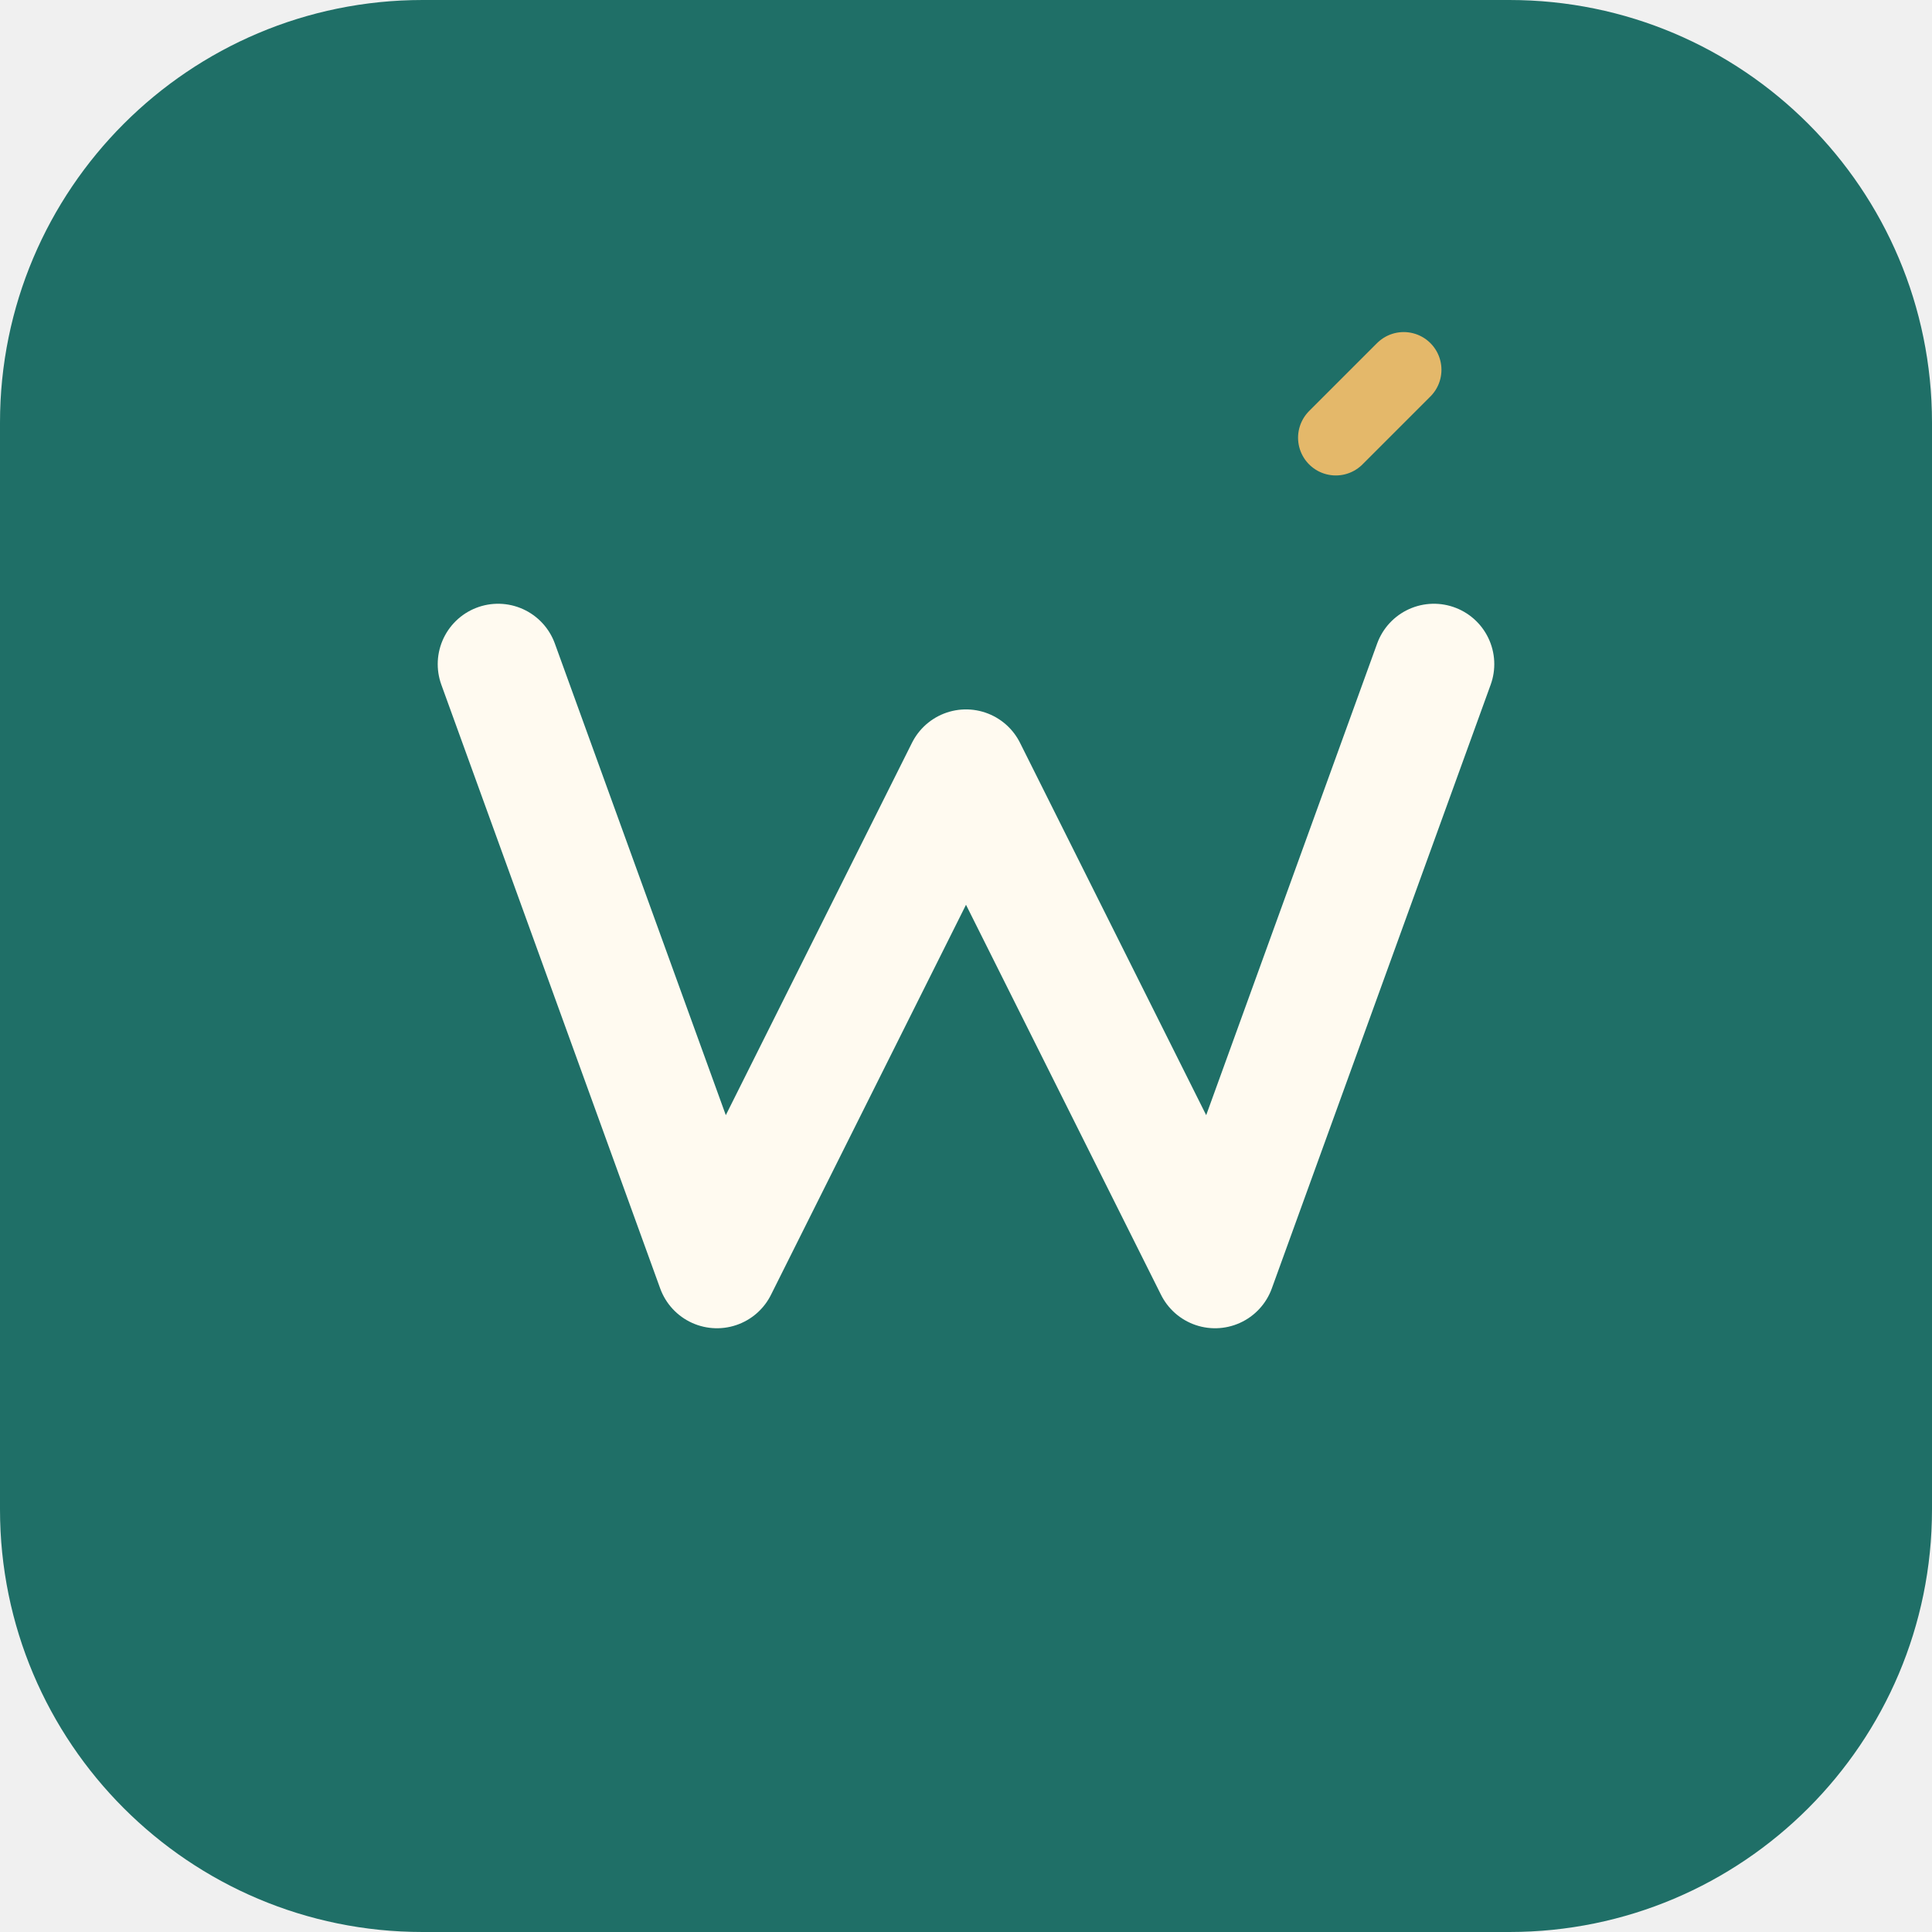
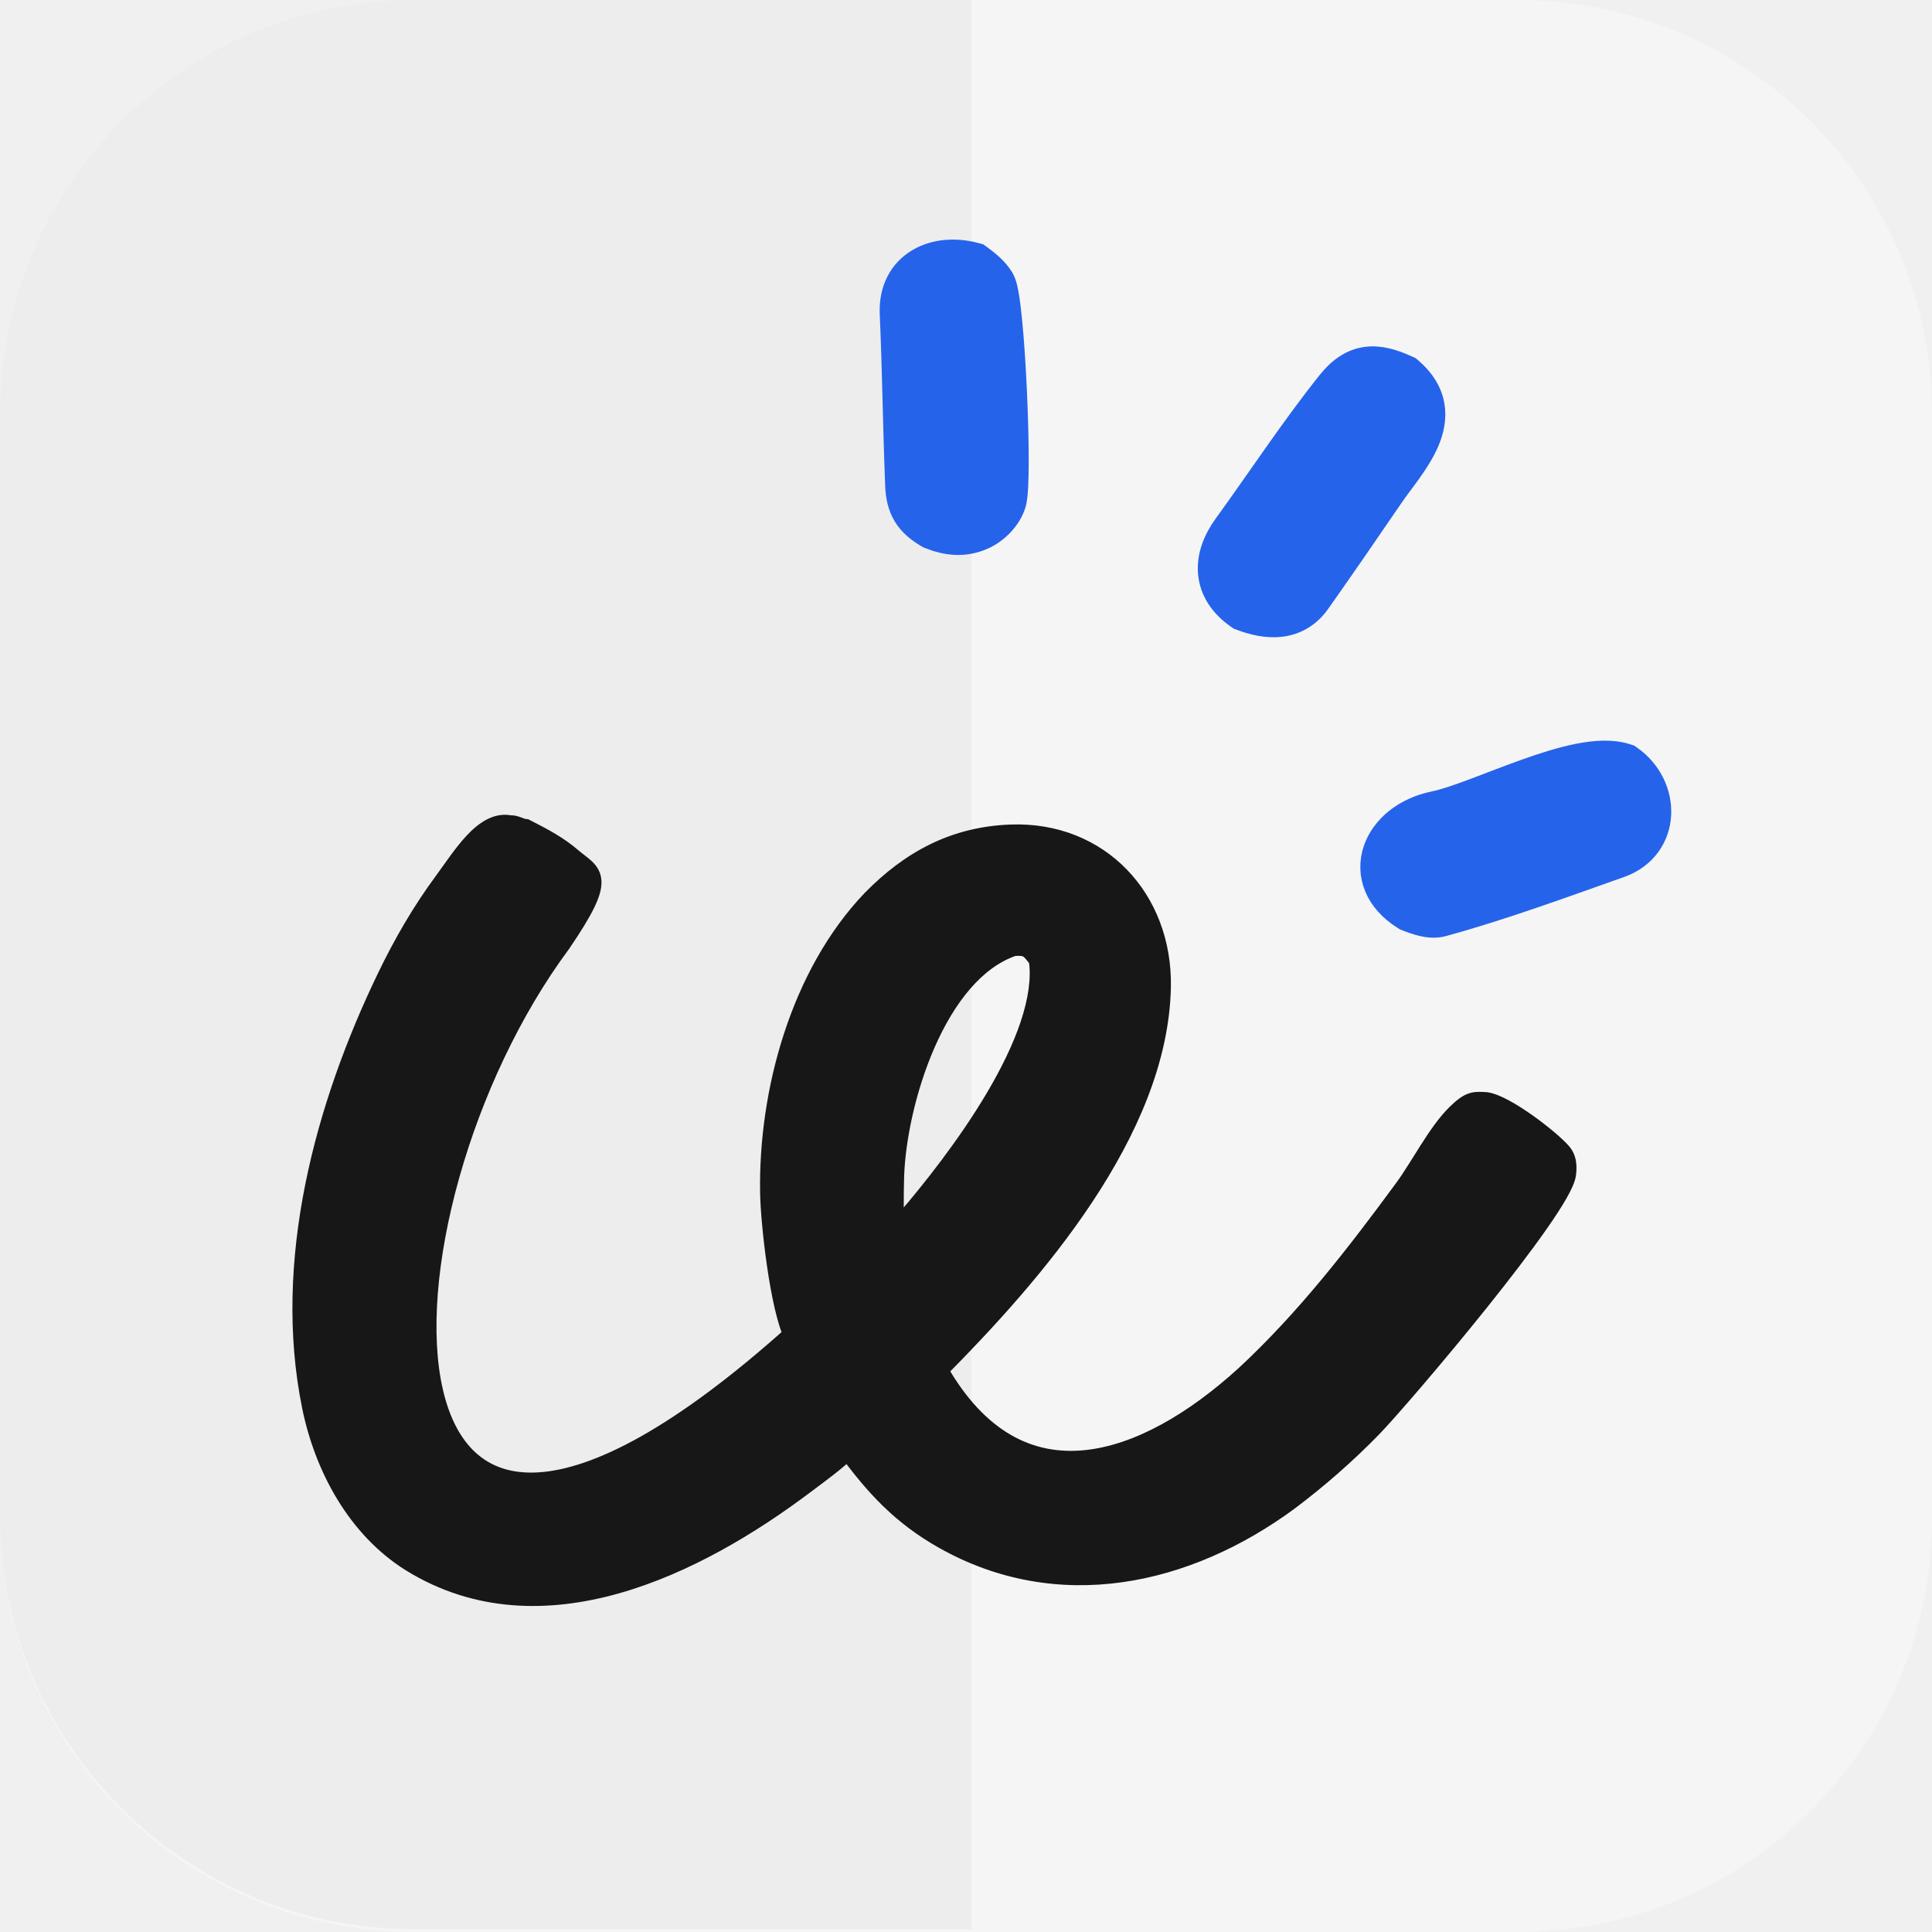
- <svg xmlns="http://www.w3.org/2000/svg" width="512" height="512" viewBox="0 0 512 512">
-   <rect width="512" height="512" rx="112" fill="#1f6f67" />
-   <path d="M132 176l58 160 66-132 66 132 58-160" fill="none" stroke="#fffaf0" stroke-width="32" stroke-linecap="round" stroke-linejoin="round" />
-   <path d="M354 116l18-18" stroke="#e4b86a" stroke-width="20" stroke-linecap="round" />
+ <svg xmlns="http://www.w3.org/2000/svg" width="512" height="512" viewBox="0 0 512 512" fill="none">
+   <g clip-path="url(#clip0_17_3523)">
+     <g clip-path="url(#clip1_17_3523)">
+       <path d="M0 109.714C0 49.121 49.121 0 109.714 0H402.286C462.879 0 512 49.121 512 109.714V402.286C512 462.879 462.879 512 402.286 512H109.714C49.121 512 0 462.879 0 402.286V109.714Z" fill="#F5F5F5" />
+       <path d="M0 108.98C0 48.386 49.121 -0.734 109.715 -0.734H257.433V511.266H109.715C49.121 511.266 0 462.145 0 401.551V108.98Z" fill="#EDEDED" />
+       <path d="M117.815 233.997C122.796 227.247 128.494 217.602 135.179 219.047C136.453 218.899 137.86 219.933 139.129 220.012C144.133 222.558 147.742 224.495 151.42 227.65C156.567 232.064 160.637 231.776 148.362 249.782C95.439 321.161 90.23 461.822 210.683 353.828C207.056 346.523 204.551 324.38 204.408 316.095C203.945 289.394 212.448 258.479 231.211 238.782C241.514 228.238 253.113 222.032 267.889 221.482C291.091 220.62 307.771 238.366 307.325 261.527C306.59 299.656 273.467 337.435 248.12 362.968C269.861 401.433 303.929 388.773 330.277 364.733C346.166 350.009 359.596 332.684 372.386 315.26C376.75 309.321 381.2 300.391 386.277 295.426C389.843 291.94 390.898 292.27 393.75 292.394C398.672 293.078 410.246 301.931 413.519 305.631C415.044 307.356 414.867 309.516 414.705 311.035C413.768 319.773 371.498 369.65 363.35 378.058C356.478 385.1 349.069 391.6 341.198 397.503C314.23 417.317 280.461 424.664 250.186 407.531C239.173 401.298 232.137 393.698 224.734 383.57C221.553 386.8 216.595 390.366 212.959 393.1C184.369 414.604 143.519 434.862 109.168 413.658C94.916 404.78 86.271 388.739 82.988 372.594C75.234 334.465 86.337 293.351 102.931 259.025C107.171 250.255 112.046 241.814 117.815 233.997ZM275.585 254.099C273.213 250.989 272.637 250.086 268.537 250.385C247.612 257.325 237.234 292.252 236.629 311.799C236.47 316.948 236.537 322.656 236.612 327.831L240.425 323.494C253.415 308.394 278.75 275.552 275.585 254.099Z" fill="#171717" />
+       <path d="M117.815 233.997L120.207 235.762L120.207 235.762L117.815 233.997ZM135.179 219.047L134.551 221.952L135.032 222.056L135.521 222L135.179 219.047ZM139.129 220.012L140.477 217.363L139.929 217.084L139.315 217.045L139.129 220.012ZM151.42 227.65L149.485 229.907L149.485 229.907L151.42 227.65ZM148.362 249.782L150.75 251.553L150.785 251.505L150.818 251.457L148.362 249.782ZM210.683 353.828L212.668 356.041L214.352 354.531L213.346 352.506L210.683 353.828ZM204.408 316.095L207.38 316.044V316.044L204.408 316.095ZM231.211 238.782L229.085 236.704L229.072 236.718L229.059 236.731L231.211 238.782ZM267.889 221.482L267.779 218.511L267.779 218.511L267.889 221.482ZM307.325 261.527L304.352 261.47V261.47L307.325 261.527ZM248.12 362.968L246.01 360.873L244.424 362.471L245.532 364.43L248.12 362.968ZM330.277 364.733L332.281 366.929L332.289 366.921L332.298 366.914L330.277 364.733ZM372.386 315.26L369.99 313.5L369.99 313.501L372.386 315.26ZM386.277 295.426L384.198 293.301L384.198 293.301L386.277 295.426ZM393.75 292.394L394.159 289.45L394.019 289.43L393.879 289.424L393.75 292.394ZM413.519 305.631L415.747 303.662L415.746 303.661L413.519 305.631ZM414.705 311.035L417.66 311.352L417.661 311.352L414.705 311.035ZM363.35 378.058L365.478 380.135L365.485 380.127L363.35 378.058ZM341.198 397.503L342.958 399.898L342.97 399.89L342.981 399.881L341.198 397.503ZM250.186 407.531L248.722 410.118L248.722 410.118L250.186 407.531ZM224.734 383.57L227.134 381.816L225.07 378.992L222.616 381.484L224.734 383.57ZM212.959 393.1L214.746 395.476L214.746 395.476L212.959 393.1ZM109.168 413.658L107.597 416.181L107.607 416.188L109.168 413.658ZM82.988 372.594L85.901 372.002L85.901 372.002L82.988 372.594ZM102.931 259.025L100.255 257.731L100.255 257.731L102.931 259.025ZM275.585 254.099L278.526 253.666L278.415 252.906L277.949 252.296L275.585 254.099ZM268.537 250.385L268.32 247.421L267.952 247.447L267.601 247.564L268.537 250.385ZM236.629 311.799L239.601 311.891V311.891L236.629 311.799ZM236.612 327.831L233.639 327.874L233.751 335.587L238.844 329.794L236.612 327.831ZM240.425 323.494L242.658 325.457L242.668 325.445L242.679 325.433L240.425 323.494ZM117.815 233.997L120.207 235.762C122.856 232.172 125.303 228.387 128.027 225.482C130.829 222.493 132.89 221.593 134.551 221.952L135.179 219.047L135.807 216.141C130.783 215.055 126.653 218.255 123.69 221.415C120.648 224.659 117.755 229.072 115.423 232.232L117.815 233.997ZM135.179 219.047L135.521 222C135.35 222.02 135.378 221.954 136.116 222.23C136.379 222.328 136.83 222.504 137.249 222.639C137.688 222.779 138.278 222.938 138.944 222.979L139.129 220.012L139.315 217.045C139.346 217.047 139.284 217.047 139.062 216.976C138.821 216.899 138.602 216.811 138.195 216.659C137.594 216.435 136.282 215.926 134.838 216.093L135.179 219.047ZM139.129 220.012L137.781 222.662C142.778 225.204 146.102 227.005 149.485 229.907L151.42 227.65L153.356 225.394C149.382 221.986 145.488 219.912 140.477 217.363L139.129 220.012ZM151.42 227.65L149.485 229.907C150.197 230.517 150.892 231.048 151.448 231.479C152.037 231.936 152.454 232.269 152.784 232.585C153.353 233.13 153.438 233.398 153.455 233.757C153.483 234.36 153.272 235.598 152.074 238.038C150.903 240.422 148.949 243.643 145.905 248.107L148.362 249.782L150.818 251.457C153.912 246.918 156.053 243.423 157.41 240.659C158.741 237.951 159.493 235.609 159.394 233.482C159.284 231.11 158.154 229.496 156.896 228.291C156.313 227.732 155.663 227.224 155.092 226.781C154.488 226.313 153.93 225.886 153.356 225.394L151.42 227.65ZM148.362 249.782L145.974 248.011C132.499 266.186 122.104 288.699 115.972 310.535C109.857 332.31 107.882 353.764 111.611 369.746C113.482 377.76 116.843 384.628 122.077 389.386C127.38 394.206 134.341 396.619 142.855 396.137C159.565 395.191 182.486 383.101 212.668 356.041L210.683 353.828L208.699 351.614C178.654 378.552 157.056 389.378 142.519 390.2C135.409 390.603 130.066 388.613 126.076 384.986C122.018 381.298 119.101 375.674 117.402 368.394C113.992 353.787 115.714 333.443 121.696 312.143C127.661 290.904 137.763 269.068 150.75 251.553L148.362 249.782ZM210.683 353.828L213.346 352.506C212.6 351.003 211.825 348.529 211.089 345.346C210.366 342.217 209.722 338.59 209.18 334.898C208.094 327.492 207.449 320.019 207.38 316.044L204.408 316.095L201.435 316.147C201.51 320.457 202.189 328.198 203.298 335.761C203.854 339.553 204.525 343.349 205.296 346.685C206.054 349.967 206.953 353 208.021 355.15L210.683 353.828ZM204.408 316.095L207.38 316.044C206.926 289.865 215.295 259.8 233.364 240.832L231.211 238.782L229.059 236.731C209.601 257.157 200.963 288.923 201.435 316.147L204.408 316.095ZM231.211 238.782L233.338 240.86C243.22 230.746 254.132 224.969 268 224.453L267.889 221.482L267.779 218.511C252.095 219.095 239.808 225.73 229.085 236.704L231.211 238.782ZM267.889 221.482L268 224.453C289.36 223.659 304.768 239.878 304.352 261.47L307.325 261.527L310.297 261.584C310.773 236.854 292.822 217.58 267.779 218.511L267.889 221.482ZM307.325 261.527L304.352 261.47C304.001 279.724 295.874 298.138 284.474 315.328C273.096 332.486 258.641 348.15 246.01 360.873L248.12 362.968L250.229 365.062C262.946 352.252 277.726 336.261 289.43 318.614C301.112 300.999 309.914 281.459 310.297 261.584L307.325 261.527ZM248.12 362.968L245.532 364.43C251.163 374.393 257.711 381.254 264.937 385.426C272.187 389.611 279.934 390.982 287.748 390.25C303.227 388.799 318.924 379.116 332.281 366.929L330.277 364.733L328.273 362.537C315.282 374.39 300.771 383.057 287.193 384.33C280.479 384.959 273.986 383.785 267.91 380.277C261.81 376.755 255.947 370.775 250.708 361.505L248.12 362.968ZM330.277 364.733L332.298 366.914C348.408 351.984 361.977 334.463 374.783 317.02L372.386 315.26L369.99 313.501C357.215 330.904 343.924 348.033 328.256 362.553L330.277 364.733ZM372.386 315.26L374.782 317.021C377.041 313.946 379.359 310.046 381.571 306.576C383.863 302.981 386.086 299.771 388.355 297.552L386.277 295.426L384.198 293.301C381.391 296.046 378.85 299.784 376.558 303.379C374.185 307.101 372.095 310.636 369.99 313.5L372.386 315.26ZM386.277 295.426L388.355 297.552C390.064 295.882 390.805 295.509 391.179 295.39C391.609 295.254 391.892 295.289 393.62 295.364L393.75 292.394L393.879 289.424C392.755 289.375 391.085 289.183 389.383 289.722C387.625 290.279 386.056 291.485 384.198 293.301L386.277 295.426ZM393.75 292.394L393.34 295.339C394.018 295.433 395.273 295.895 397.046 296.849C398.738 297.759 400.644 298.975 402.54 300.312C406.389 303.024 409.882 306.006 411.292 307.6L413.519 305.631L415.746 303.661C413.883 301.555 409.953 298.261 405.966 295.451C403.944 294.027 401.829 292.671 399.864 291.613C397.98 290.599 395.943 289.698 394.159 289.45L393.75 292.394ZM413.519 305.631L411.291 307.599C411.862 308.245 411.919 309.125 411.749 310.718L414.705 311.035L417.661 311.352C417.815 309.906 418.226 306.468 415.747 303.662L413.519 305.631ZM414.705 311.035L411.749 310.718C411.737 310.826 411.652 311.213 411.33 311.964C411.026 312.674 410.578 313.557 409.979 314.608C408.783 316.71 407.082 319.323 404.995 322.307C400.827 328.267 395.246 335.526 389.411 342.812C377.722 357.406 365.188 371.889 361.215 375.99L363.35 378.058L365.485 380.127C369.659 375.819 382.334 361.159 394.052 346.529C399.92 339.202 405.591 331.828 409.867 325.715C412.002 322.663 413.82 319.88 415.147 317.549C415.81 316.384 416.373 315.291 416.796 314.306C417.2 313.363 417.555 312.336 417.66 311.352L414.705 311.035ZM363.35 378.058L361.223 375.982C354.458 382.914 347.164 389.313 339.414 395.124L341.198 397.503L342.981 399.881C350.975 393.887 358.499 387.286 365.478 380.135L363.35 378.058ZM341.198 397.503L339.438 395.107C313.094 414.463 280.602 421.328 251.65 404.944L250.186 407.531L248.722 410.118C280.32 428 315.365 420.172 342.958 399.898L341.198 397.503ZM250.186 407.531L251.65 404.944C241.143 398.997 234.403 391.76 227.134 381.816L224.734 383.57L222.334 385.324C229.871 395.636 237.203 403.599 248.722 410.118L250.186 407.531ZM224.734 383.57L222.616 381.484C219.634 384.512 214.929 387.899 211.173 390.724L212.959 393.1L214.746 395.476C218.26 392.833 223.472 389.089 226.852 385.656L224.734 383.57ZM212.959 393.1L211.173 390.724C197.024 401.365 180.001 411.571 162.416 416.533C144.884 421.481 127 421.171 110.73 411.128L109.168 413.658L107.607 416.188C125.687 427.348 145.404 427.512 164.031 422.255C182.606 417.014 200.304 406.339 214.746 395.476L212.959 393.1ZM109.168 413.658L110.74 411.135C97.384 402.815 89.076 387.615 85.901 372.002L82.988 372.594L80.075 373.187C83.466 389.863 92.448 406.745 107.597 416.181L109.168 413.658ZM82.988 372.594L85.901 372.002C78.331 334.778 89.149 294.365 105.608 260.319L102.931 259.025L100.255 257.731C83.525 292.338 72.136 334.152 80.075 373.187L82.988 372.594ZM102.931 259.025L105.608 260.319C109.785 251.678 114.569 243.401 120.207 235.762L117.815 233.997L115.423 232.232C109.523 240.226 104.557 248.832 100.255 257.731L102.931 259.025ZM275.585 254.099L277.949 252.296C276.928 250.957 275.804 249.363 274.249 248.421C272.468 247.343 270.505 247.261 268.32 247.421L268.537 250.385L268.753 253.35C270.668 253.211 271.043 253.431 271.169 253.507C271.279 253.574 271.47 253.719 271.82 254.12C272.19 254.544 272.595 255.081 273.222 255.902L275.585 254.099ZM268.537 250.385L267.601 247.564C255.911 251.441 247.626 262.901 242.241 275.17C236.802 287.561 233.972 301.554 233.658 311.707L236.629 311.799L239.601 311.891C239.891 302.497 242.553 289.253 247.685 277.559C252.872 265.743 260.238 256.27 269.472 253.207L268.537 250.385ZM236.629 311.799L233.658 311.707C233.496 316.933 233.565 322.705 233.639 327.874L236.612 327.831L239.584 327.788C239.51 322.607 239.444 316.963 239.601 311.891L236.629 311.799ZM236.612 327.831L238.844 329.794L242.658 325.457L240.425 323.494L238.193 321.531L234.379 325.868L236.612 327.831ZM240.425 323.494L242.679 325.433C249.227 317.821 258.933 305.686 266.622 292.693C270.466 286.195 273.849 279.412 276.071 272.818C278.283 266.251 279.412 259.671 278.526 253.666L275.585 254.099L272.644 254.533C273.341 259.254 272.49 264.824 270.436 270.92C268.391 276.99 265.222 283.383 261.505 289.665C254.069 302.231 244.614 314.067 238.172 321.555L240.425 323.494Z" fill="#171717" />
+       <path d="M373.634 98.241C376.842 101.002 378.717 104.108 379.302 107.507C379.876 110.842 379.132 114.025 377.931 116.845C376.736 119.652 374.99 122.326 373.278 124.732C371.427 127.334 369.887 129.272 368.39 131.463C362.027 140.772 355.619 150.104 349.1 159.33C346.489 163.023 343.028 164.831 339.297 165.255C335.739 165.659 332.147 164.787 329.017 163.615L328.603 163.459L328.24 163.207C323.935 160.21 321.408 156.327 321.008 151.856C320.62 147.507 322.302 143.247 325.037 139.478C333.99 127.139 342.681 113.869 352.399 101.677C355.197 98.166 358.293 95.945 362.089 95.43C365.702 94.94 369.282 96.108 372.794 97.704L373.252 97.912L373.634 98.241Z" fill="#2563EB" stroke="#2563EB" stroke-width="7.048" />
+       <path d="M431.913 201.08C436.975 204.66 439.635 210.361 439.352 215.878C439.063 221.534 435.672 226.815 429.209 229.097C413.967 234.478 398.014 240.366 382.175 244.697C380.27 245.218 378.278 244.912 376.84 244.567C375.309 244.199 373.858 243.643 372.83 243.224L372.548 243.109L372.289 242.947C368.788 240.753 366.324 237.991 365.035 234.851C363.738 231.692 363.73 228.385 364.756 225.348C366.783 219.345 372.662 214.716 380.1 213.199C382.811 212.646 386.433 211.407 390.726 209.802C394.897 208.243 399.719 206.331 404.406 204.657C409.124 202.972 413.968 201.428 418.421 200.555C422.781 199.7 427.251 199.384 430.979 200.61L431.481 200.774L431.913 201.08Z" fill="#2563EB" stroke="#2563EB" stroke-width="7.048" />
+       <path d="M259.551 68.366C261.213 69.573 263.758 71.545 265.237 74.013C265.668 74.731 265.913 75.578 266.068 76.184C266.246 76.886 266.408 77.711 266.556 78.607C266.852 80.405 267.127 82.694 267.379 85.276C267.884 90.451 268.312 96.996 268.614 103.547C268.916 110.101 269.095 116.711 269.095 122.023C269.095 124.676 269.05 127.039 268.951 128.925C268.861 130.648 268.711 132.405 268.352 133.544C267.143 137.379 263.767 140.626 260.464 142.115L260.463 142.116C255.463 144.369 250.804 143.687 246.482 141.978L246.232 141.879L245.999 141.743C243.553 140.313 241.534 138.657 240.15 136.383C238.762 134.104 238.228 131.557 238.107 128.737L238.107 128.728C237.798 121.1 237.604 113.468 237.404 105.871C237.203 98.264 236.997 90.687 236.662 83.12C236.382 76.808 239.071 72.004 243.549 69.334C247.835 66.779 253.303 66.442 258.398 67.815L259.025 67.985L259.551 68.366Z" fill="#2563EB" stroke="#2563EB" stroke-width="7.048" />
+     </g>
+   </g>
+   <defs>
+     <clipPath id="clip0_17_3523">
+       <rect width="512" height="512" fill="white" />
+     </clipPath>
+     <clipPath id="clip1_17_3523">
+       <path d="M0 109.714C0 49.121 49.121 0 109.714 0H402.286C462.879 0 512 49.121 512 109.714V402.286C512 462.879 462.879 512 402.286 512H109.714C49.121 512 0 462.879 0 402.286V109.714Z" fill="white" />
+     </clipPath>
+   </defs>
</svg>
